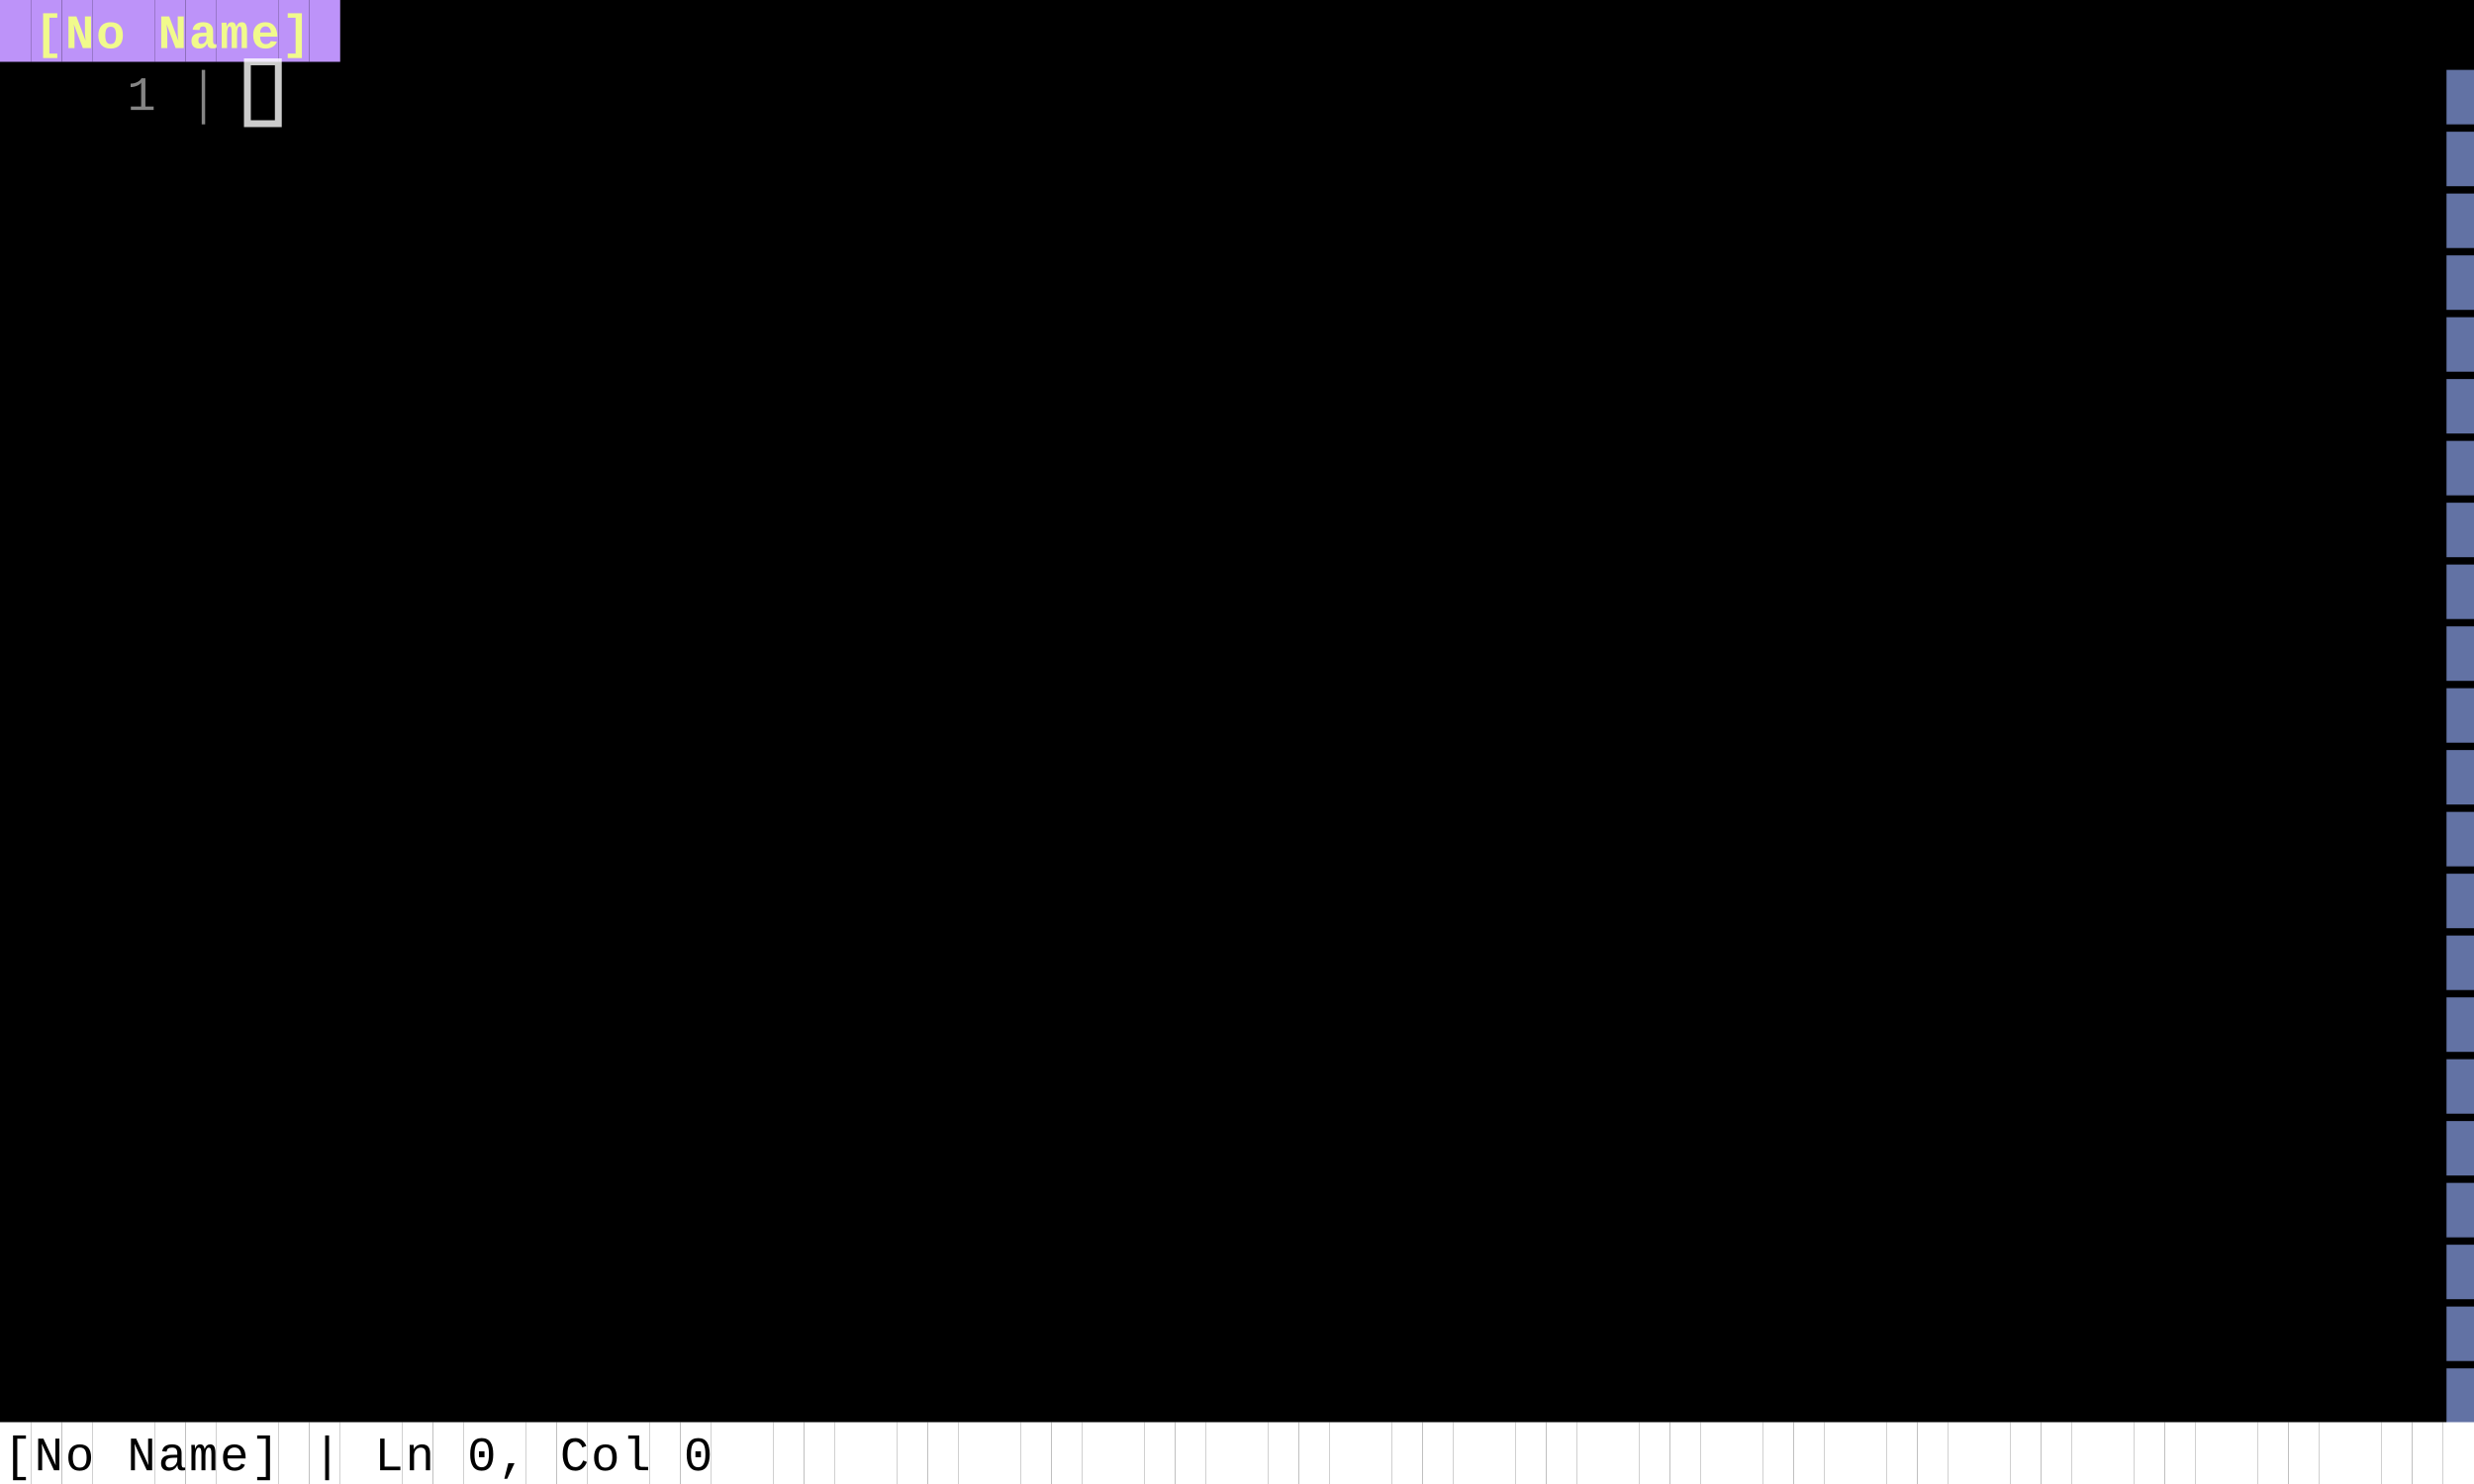
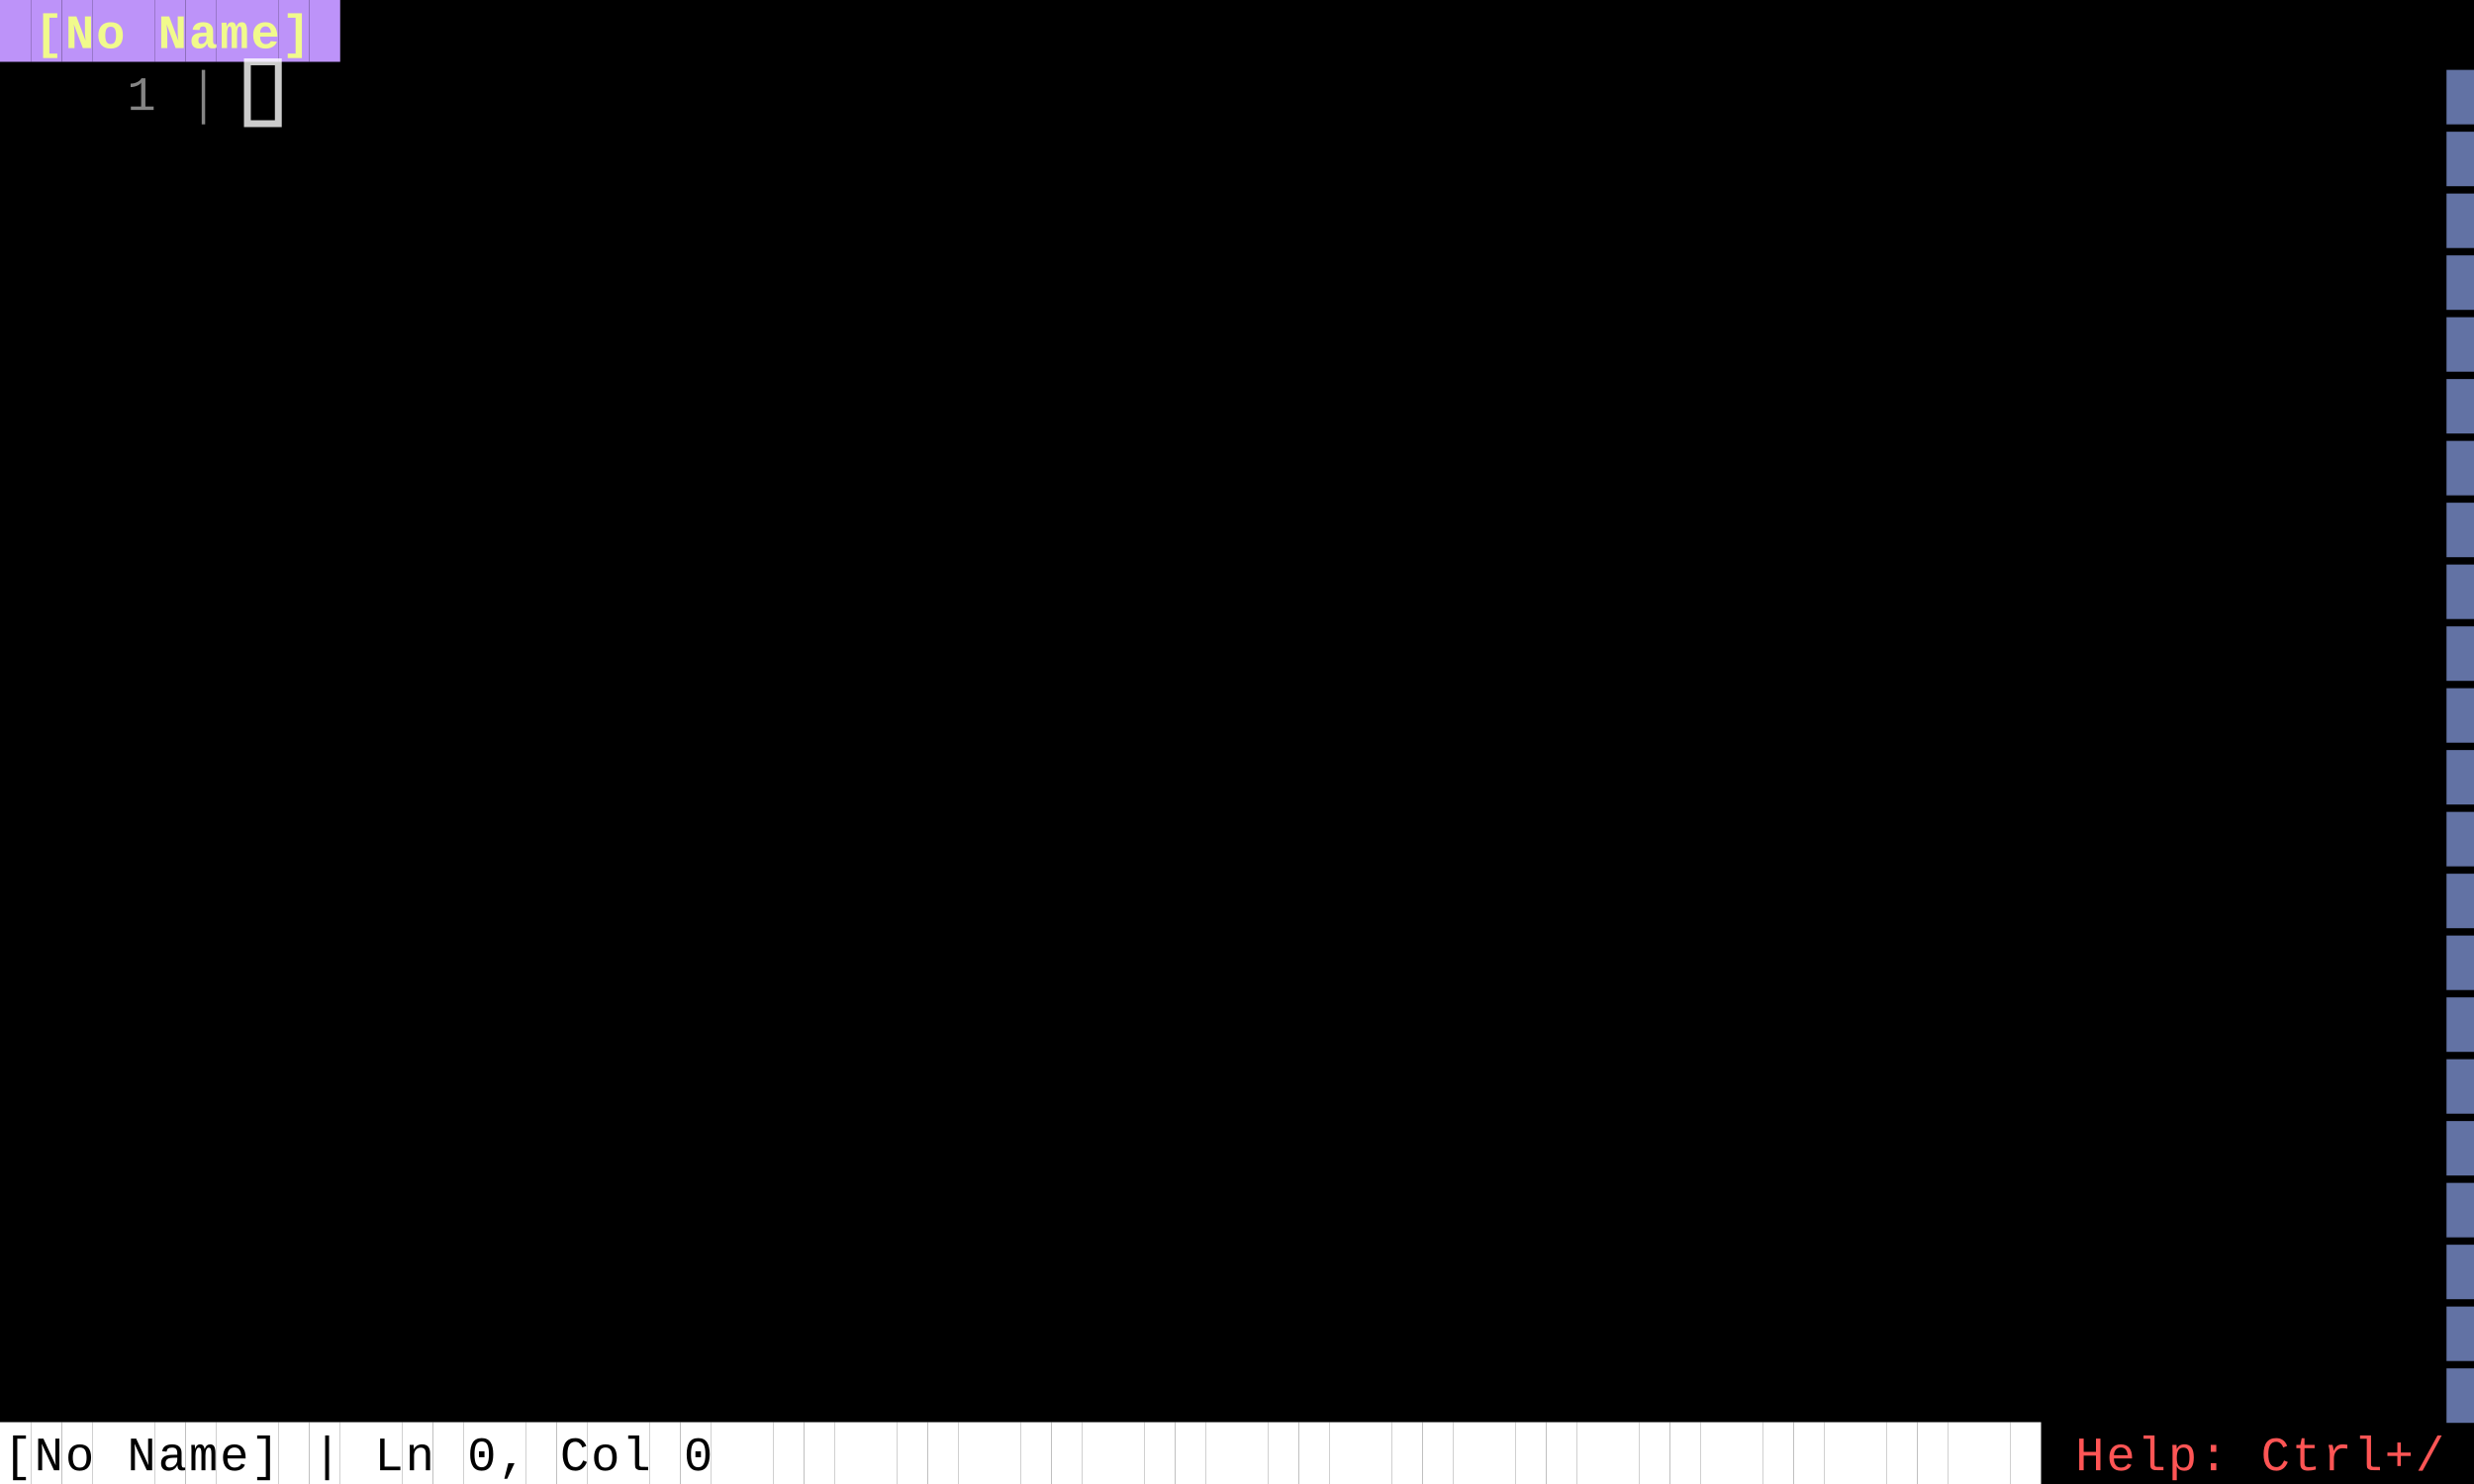
<svg xmlns="http://www.w3.org/2000/svg" width="720" height="432" viewBox="0 0 720 432">
  <style>
    .terminal { font-family: 'Courier New', 'Consolas', monospace; font-size: 14px; white-space: pre; }
</style>
  <rect width="100%" height="100%" fill="#000000" />
  <rect x="0" y="0" width="9" height="18" fill="#bd93f9" />
  <rect x="9" y="0" width="9" height="18" fill="#bd93f9" />
  <text x="10" y="14" fill="#f1fa8c" class="terminal" style="font-weight:bold;">[</text>
  <rect x="18" y="0" width="9" height="18" fill="#bd93f9" />
  <text x="19" y="14" fill="#f1fa8c" class="terminal" style="font-weight:bold;">N</text>
  <rect x="27" y="0" width="9" height="18" fill="#bd93f9" />
  <text x="28" y="14" fill="#f1fa8c" class="terminal" style="font-weight:bold;">o</text>
  <rect x="36" y="0" width="9" height="18" fill="#bd93f9" />
  <rect x="45" y="0" width="9" height="18" fill="#bd93f9" />
  <text x="46" y="14" fill="#f1fa8c" class="terminal" style="font-weight:bold;">N</text>
  <rect x="54" y="0" width="9" height="18" fill="#bd93f9" />
  <text x="55" y="14" fill="#f1fa8c" class="terminal" style="font-weight:bold;">a</text>
  <rect x="63" y="0" width="9" height="18" fill="#bd93f9" />
  <text x="64" y="14" fill="#f1fa8c" class="terminal" style="font-weight:bold;">m</text>
  <rect x="72" y="0" width="9" height="18" fill="#bd93f9" />
  <text x="73" y="14" fill="#f1fa8c" class="terminal" style="font-weight:bold;">e</text>
  <rect x="81" y="0" width="9" height="18" fill="#bd93f9" />
  <text x="82" y="14" fill="#f1fa8c" class="terminal" style="font-weight:bold;">]</text>
  <rect x="90" y="0" width="9" height="18" fill="#bd93f9" />
  <text x="37" y="32" fill="#858585" class="terminal" style="">1</text>
  <text x="55" y="32" fill="#858585" class="terminal" style="">│</text>
  <text x="712" y="32" fill="#6272a4" class="terminal" style="">█</text>
  <text x="712" y="50" fill="#6272a4" class="terminal" style="">█</text>
  <text x="712" y="68" fill="#6272a4" class="terminal" style="">█</text>
  <text x="712" y="86" fill="#6272a4" class="terminal" style="">█</text>
  <text x="712" y="104" fill="#6272a4" class="terminal" style="">█</text>
  <text x="712" y="122" fill="#6272a4" class="terminal" style="">█</text>
  <text x="712" y="140" fill="#6272a4" class="terminal" style="">█</text>
  <text x="712" y="158" fill="#6272a4" class="terminal" style="">█</text>
  <text x="712" y="176" fill="#6272a4" class="terminal" style="">█</text>
  <text x="712" y="194" fill="#6272a4" class="terminal" style="">█</text>
  <text x="712" y="212" fill="#6272a4" class="terminal" style="">█</text>
  <text x="712" y="230" fill="#6272a4" class="terminal" style="">█</text>
  <text x="712" y="248" fill="#6272a4" class="terminal" style="">█</text>
  <text x="712" y="266" fill="#6272a4" class="terminal" style="">█</text>
  <text x="712" y="284" fill="#6272a4" class="terminal" style="">█</text>
  <text x="712" y="302" fill="#6272a4" class="terminal" style="">█</text>
  <text x="712" y="320" fill="#6272a4" class="terminal" style="">█</text>
  <text x="712" y="338" fill="#6272a4" class="terminal" style="">█</text>
  <text x="712" y="356" fill="#6272a4" class="terminal" style="">█</text>
  <text x="712" y="374" fill="#6272a4" class="terminal" style="">█</text>
  <text x="712" y="392" fill="#6272a4" class="terminal" style="">█</text>
  <text x="712" y="410" fill="#6272a4" class="terminal" style="">█</text>
  <rect x="0" y="414" width="9" height="18" fill="#ffffff" />
  <text x="1" y="428" fill="#000000" class="terminal" style="">[</text>
  <rect x="9" y="414" width="9" height="18" fill="#ffffff" />
  <text x="10" y="428" fill="#000000" class="terminal" style="">N</text>
  <rect x="18" y="414" width="9" height="18" fill="#ffffff" />
  <text x="19" y="428" fill="#000000" class="terminal" style="">o</text>
  <rect x="27" y="414" width="9" height="18" fill="#ffffff" />
  <rect x="36" y="414" width="9" height="18" fill="#ffffff" />
  <text x="37" y="428" fill="#000000" class="terminal" style="">N</text>
  <rect x="45" y="414" width="9" height="18" fill="#ffffff" />
  <text x="46" y="428" fill="#000000" class="terminal" style="">a</text>
  <rect x="54" y="414" width="9" height="18" fill="#ffffff" />
  <text x="55" y="428" fill="#000000" class="terminal" style="">m</text>
  <rect x="63" y="414" width="9" height="18" fill="#ffffff" />
  <text x="64" y="428" fill="#000000" class="terminal" style="">e</text>
  <rect x="72" y="414" width="9" height="18" fill="#ffffff" />
  <text x="73" y="428" fill="#000000" class="terminal" style="">]</text>
  <rect x="81" y="414" width="9" height="18" fill="#ffffff" />
  <rect x="90" y="414" width="9" height="18" fill="#ffffff" />
  <text x="91" y="428" fill="#000000" class="terminal" style="">|</text>
  <rect x="99" y="414" width="9" height="18" fill="#ffffff" />
  <rect x="108" y="414" width="9" height="18" fill="#ffffff" />
  <text x="109" y="428" fill="#000000" class="terminal" style="">L</text>
  <rect x="117" y="414" width="9" height="18" fill="#ffffff" />
  <text x="118" y="428" fill="#000000" class="terminal" style="">n</text>
  <rect x="126" y="414" width="9" height="18" fill="#ffffff" />
  <rect x="135" y="414" width="9" height="18" fill="#ffffff" />
  <text x="136" y="428" fill="#000000" class="terminal" style="">0</text>
  <rect x="144" y="414" width="9" height="18" fill="#ffffff" />
  <text x="145" y="428" fill="#000000" class="terminal" style="">,</text>
  <rect x="153" y="414" width="9" height="18" fill="#ffffff" />
  <rect x="162" y="414" width="9" height="18" fill="#ffffff" />
  <text x="163" y="428" fill="#000000" class="terminal" style="">C</text>
  <rect x="171" y="414" width="9" height="18" fill="#ffffff" />
  <text x="172" y="428" fill="#000000" class="terminal" style="">o</text>
  <rect x="180" y="414" width="9" height="18" fill="#ffffff" />
  <text x="181" y="428" fill="#000000" class="terminal" style="">l</text>
  <rect x="189" y="414" width="9" height="18" fill="#ffffff" />
  <rect x="198" y="414" width="9" height="18" fill="#ffffff" />
  <text x="199" y="428" fill="#000000" class="terminal" style="">0</text>
  <rect x="207" y="414" width="9" height="18" fill="#ffffff" />
  <rect x="216" y="414" width="9" height="18" fill="#ffffff" />
  <rect x="225" y="414" width="9" height="18" fill="#ffffff" />
  <rect x="234" y="414" width="9" height="18" fill="#ffffff" />
  <rect x="243" y="414" width="9" height="18" fill="#ffffff" />
  <rect x="252" y="414" width="9" height="18" fill="#ffffff" />
  <rect x="261" y="414" width="9" height="18" fill="#ffffff" />
  <rect x="270" y="414" width="9" height="18" fill="#ffffff" />
  <rect x="279" y="414" width="9" height="18" fill="#ffffff" />
  <rect x="288" y="414" width="9" height="18" fill="#ffffff" />
  <rect x="297" y="414" width="9" height="18" fill="#ffffff" />
  <rect x="306" y="414" width="9" height="18" fill="#ffffff" />
  <rect x="315" y="414" width="9" height="18" fill="#ffffff" />
  <rect x="324" y="414" width="9" height="18" fill="#ffffff" />
  <rect x="333" y="414" width="9" height="18" fill="#ffffff" />
  <rect x="342" y="414" width="9" height="18" fill="#ffffff" />
  <rect x="351" y="414" width="9" height="18" fill="#ffffff" />
  <rect x="360" y="414" width="9" height="18" fill="#ffffff" />
  <rect x="369" y="414" width="9" height="18" fill="#ffffff" />
  <rect x="378" y="414" width="9" height="18" fill="#ffffff" />
  <rect x="387" y="414" width="9" height="18" fill="#ffffff" />
  <rect x="396" y="414" width="9" height="18" fill="#ffffff" />
  <rect x="405" y="414" width="9" height="18" fill="#ffffff" />
  <rect x="414" y="414" width="9" height="18" fill="#ffffff" />
  <rect x="423" y="414" width="9" height="18" fill="#ffffff" />
  <rect x="432" y="414" width="9" height="18" fill="#ffffff" />
  <rect x="441" y="414" width="9" height="18" fill="#ffffff" />
  <rect x="450" y="414" width="9" height="18" fill="#ffffff" />
  <rect x="459" y="414" width="9" height="18" fill="#ffffff" />
  <rect x="468" y="414" width="9" height="18" fill="#ffffff" />
  <rect x="477" y="414" width="9" height="18" fill="#ffffff" />
  <rect x="486" y="414" width="9" height="18" fill="#ffffff" />
  <rect x="495" y="414" width="9" height="18" fill="#ffffff" />
  <rect x="504" y="414" width="9" height="18" fill="#ffffff" />
  <rect x="513" y="414" width="9" height="18" fill="#ffffff" />
  <rect x="522" y="414" width="9" height="18" fill="#ffffff" />
  <rect x="531" y="414" width="9" height="18" fill="#ffffff" />
  <rect x="540" y="414" width="9" height="18" fill="#ffffff" />
  <rect x="549" y="414" width="9" height="18" fill="#ffffff" />
  <rect x="558" y="414" width="9" height="18" fill="#ffffff" />
  <rect x="567" y="414" width="9" height="18" fill="#ffffff" />
  <rect x="576" y="414" width="9" height="18" fill="#ffffff" />
  <rect x="585" y="414" width="9" height="18" fill="#ffffff" />
-   <rect x="594" y="414" width="9" height="18" fill="#ffffff" />
-   <rect x="603" y="414" width="9" height="18" fill="#ffffff" />
-   <rect x="612" y="414" width="9" height="18" fill="#ffffff" />
-   <rect x="621" y="414" width="9" height="18" fill="#ffffff" />
-   <rect x="630" y="414" width="9" height="18" fill="#ffffff" />
-   <rect x="639" y="414" width="9" height="18" fill="#ffffff" />
-   <rect x="648" y="414" width="9" height="18" fill="#ffffff" />
-   <rect x="657" y="414" width="9" height="18" fill="#ffffff" />
-   <rect x="666" y="414" width="9" height="18" fill="#ffffff" />
-   <rect x="675" y="414" width="9" height="18" fill="#ffffff" />
-   <rect x="684" y="414" width="9" height="18" fill="#ffffff" />
-   <rect x="693" y="414" width="9" height="18" fill="#ffffff" />
-   <rect x="702" y="414" width="9" height="18" fill="#ffffff" />
-   <rect x="711" y="414" width="9" height="18" fill="#ffffff" />
+   <text x="604" y="428" fill="#ff5555" class="terminal" style="">H</text>
+   <text x="613" y="428" fill="#ff5555" class="terminal" style="">e</text>
+   <text x="622" y="428" fill="#ff5555" class="terminal" style="">l</text>
+   <text x="631" y="428" fill="#ff5555" class="terminal" style="">p</text>
+   <text x="640" y="428" fill="#ff5555" class="terminal" style="">:</text>
+   <text x="658" y="428" fill="#ff5555" class="terminal" style="">C</text>
+   <text x="667" y="428" fill="#ff5555" class="terminal" style="">t</text>
+   <text x="676" y="428" fill="#ff5555" class="terminal" style="">r</text>
+   <text x="685" y="428" fill="#ff5555" class="terminal" style="">l</text>
+   <text x="694" y="428" fill="#ff5555" class="terminal" style="">+</text>
+   <text x="703" y="428" fill="#ff5555" class="terminal" style="">/</text>
  <rect x="72" y="18" width="9" height="18" fill="none" stroke="#ffffff" stroke-width="2" opacity="0.8" />
</svg>
